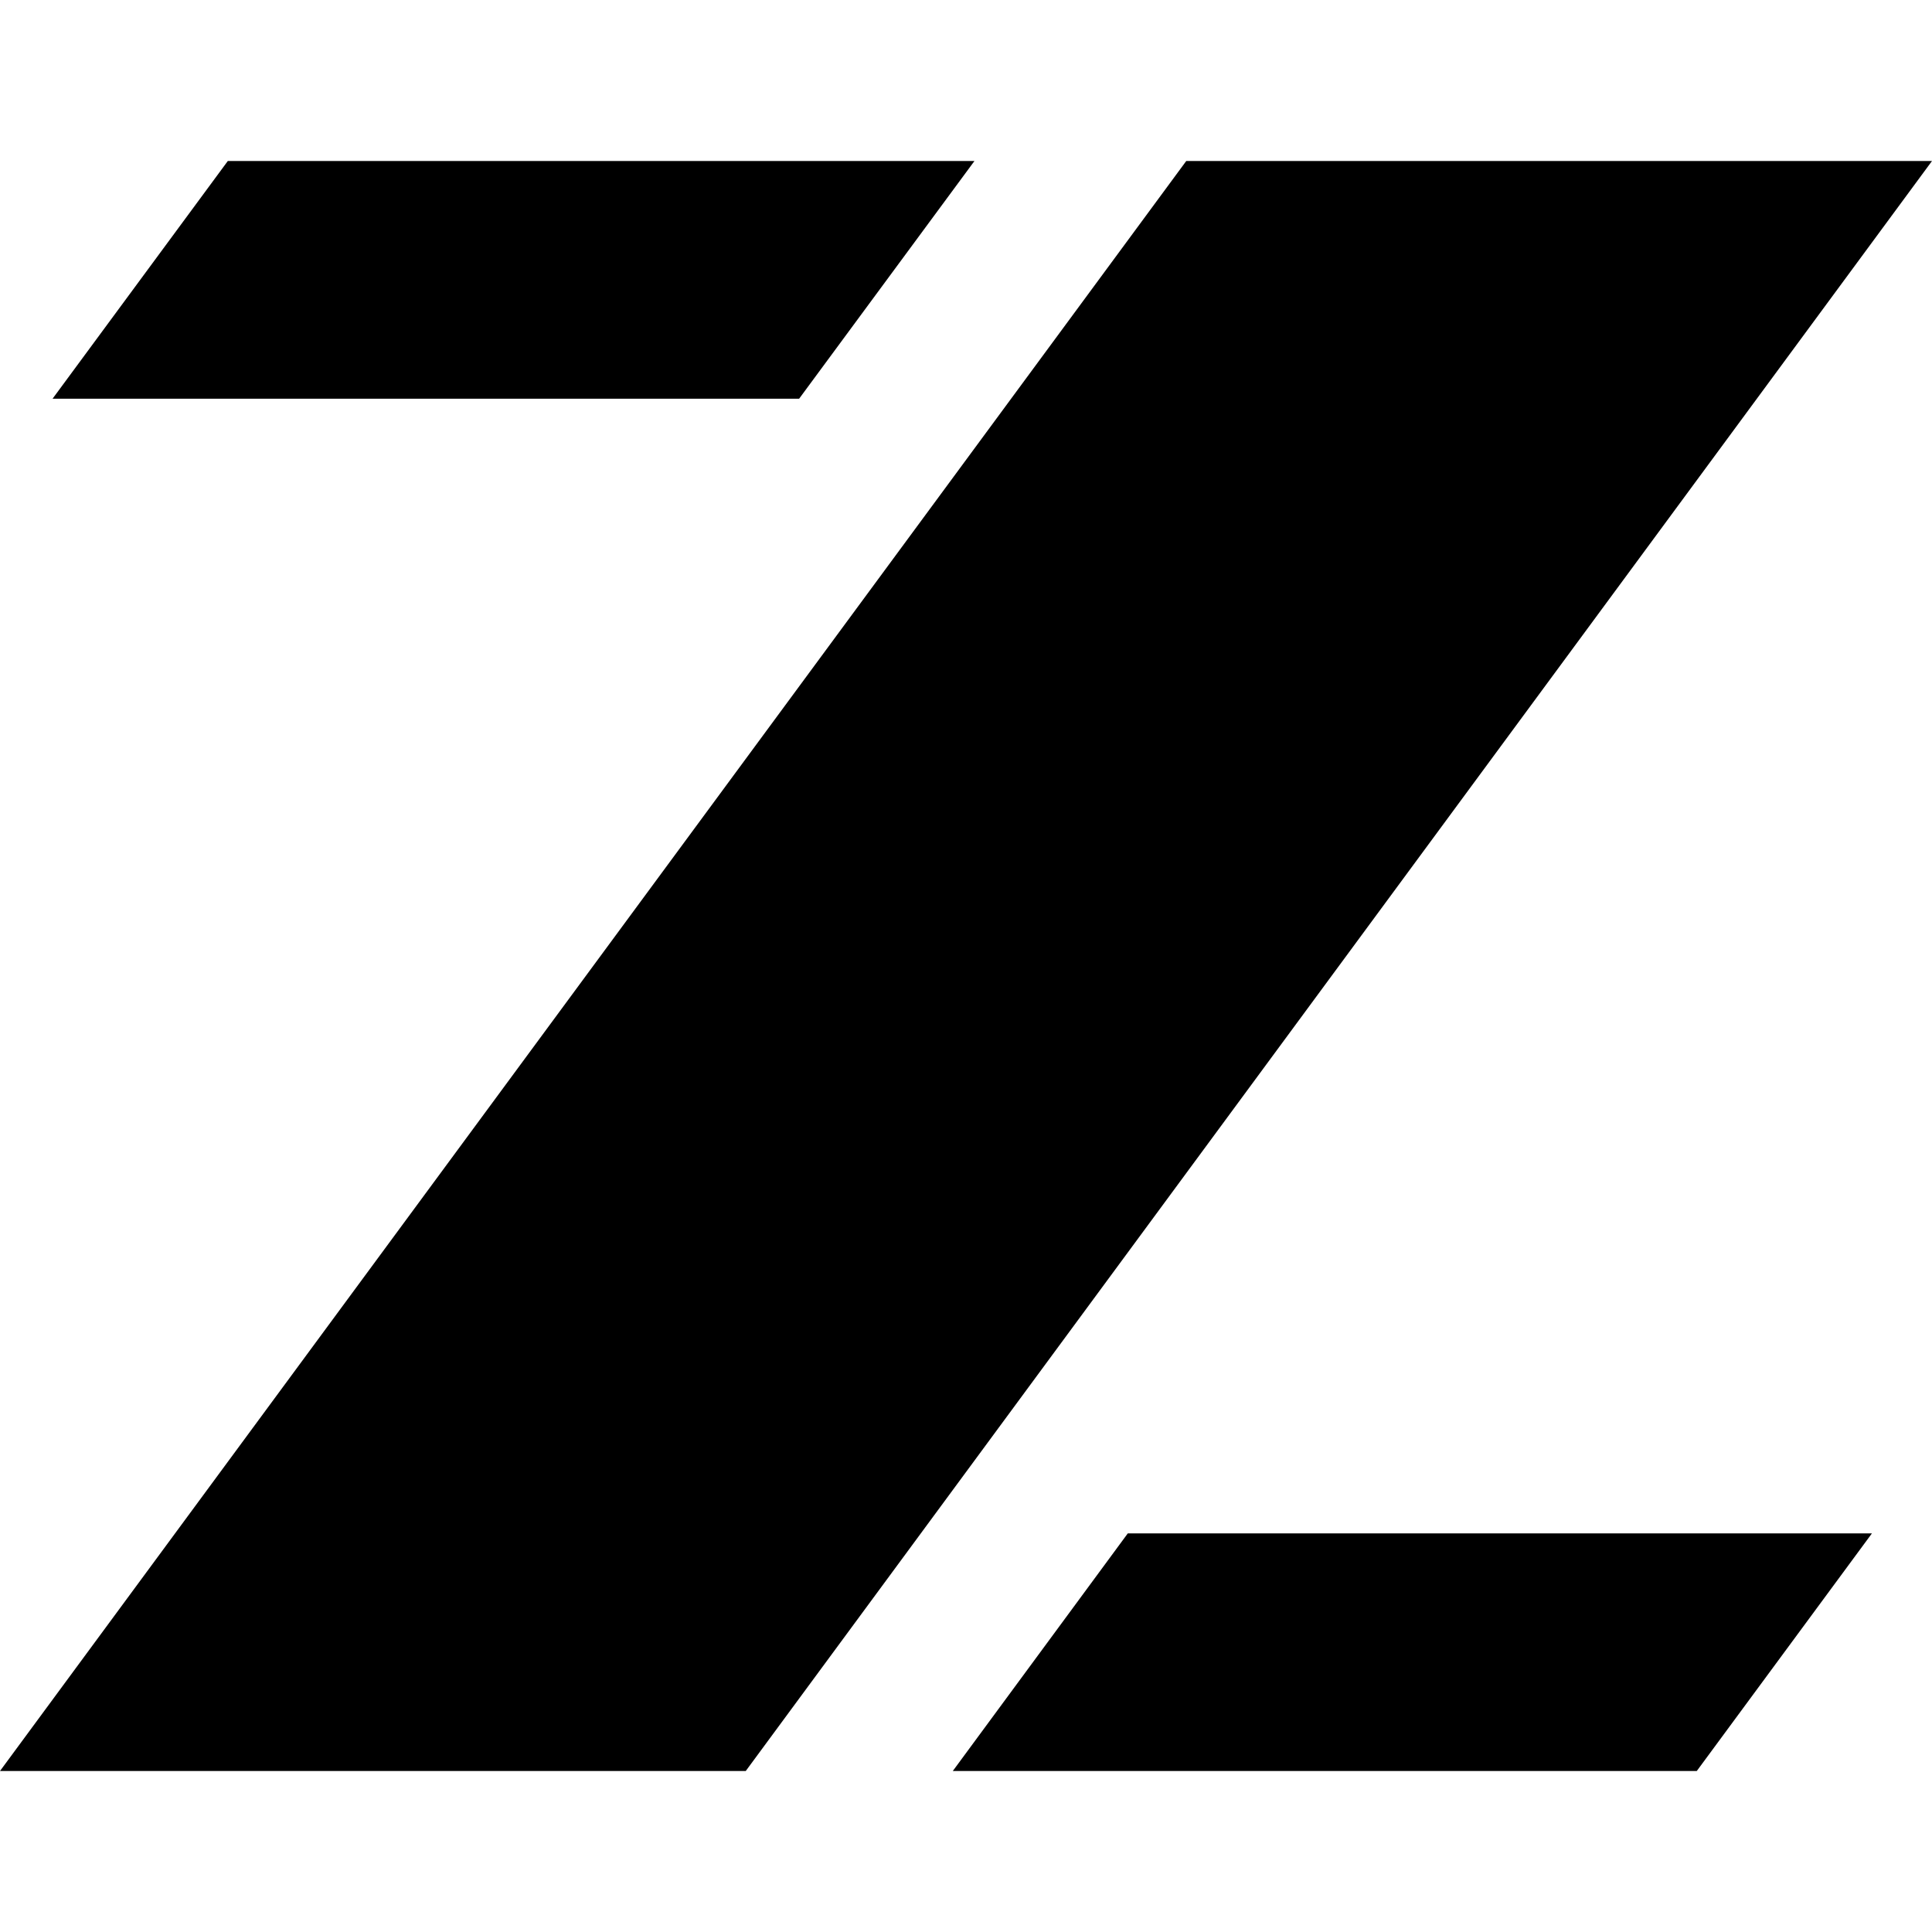
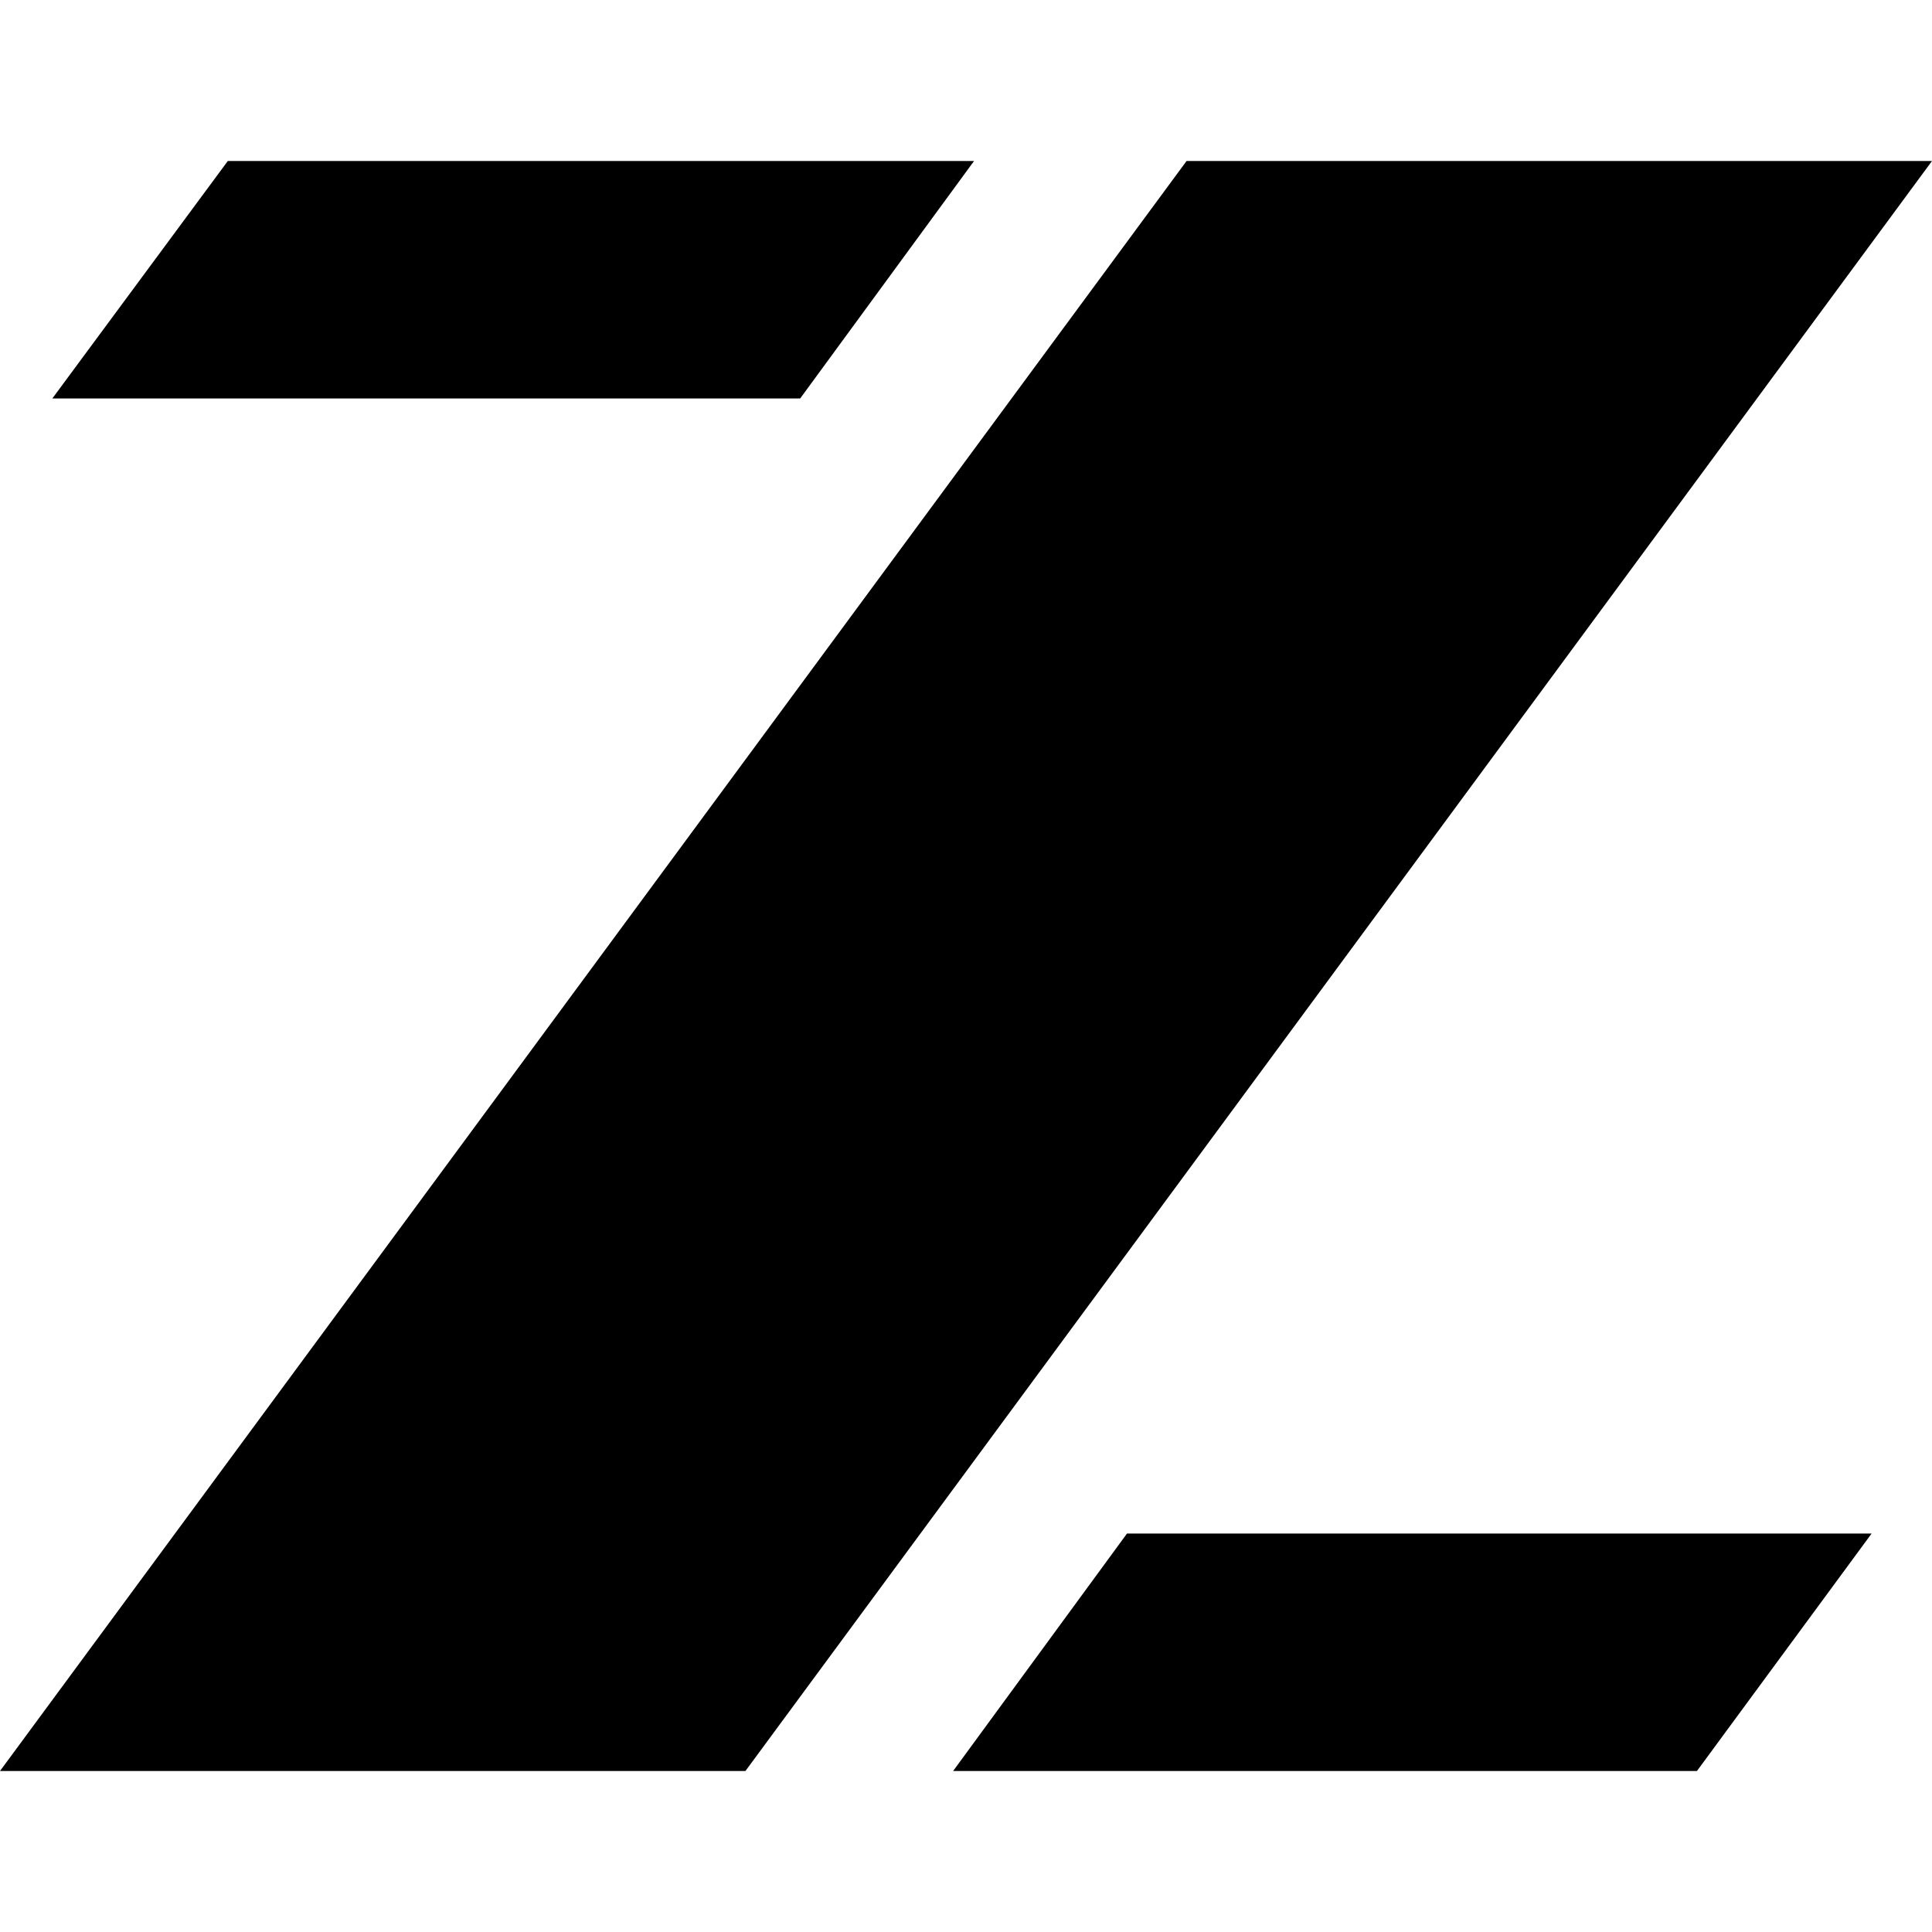
- <svg xmlns="http://www.w3.org/2000/svg" fill="currentColor" fill-rule="evenodd" height="1em" style="flex:none;line-height:1" viewBox="0 0 24 24" width="1em">
-   <path d="M12.105 2L9.927 4.953H.653L2.83 2h9.276zM23.254 19.048L21.078 22h-9.242l2.174-2.952h9.244zM24 2L9.264 22H0L14.736 2H24z" />
+ <svg xmlns="http://www.w3.org/2000/svg" width="1em" height="1em" fill="currentColor" fill-rule="evenodd" style="flex:none;line-height:1" viewBox="0 0 24 24">
+   <path d="M12.1 2 9.94 4.95H.65L2.83 2zm11.15 17.05L21.08 22h-9.24L14 19.05zM24 2 9.26 22H0L14.74 2z" />
</svg>
